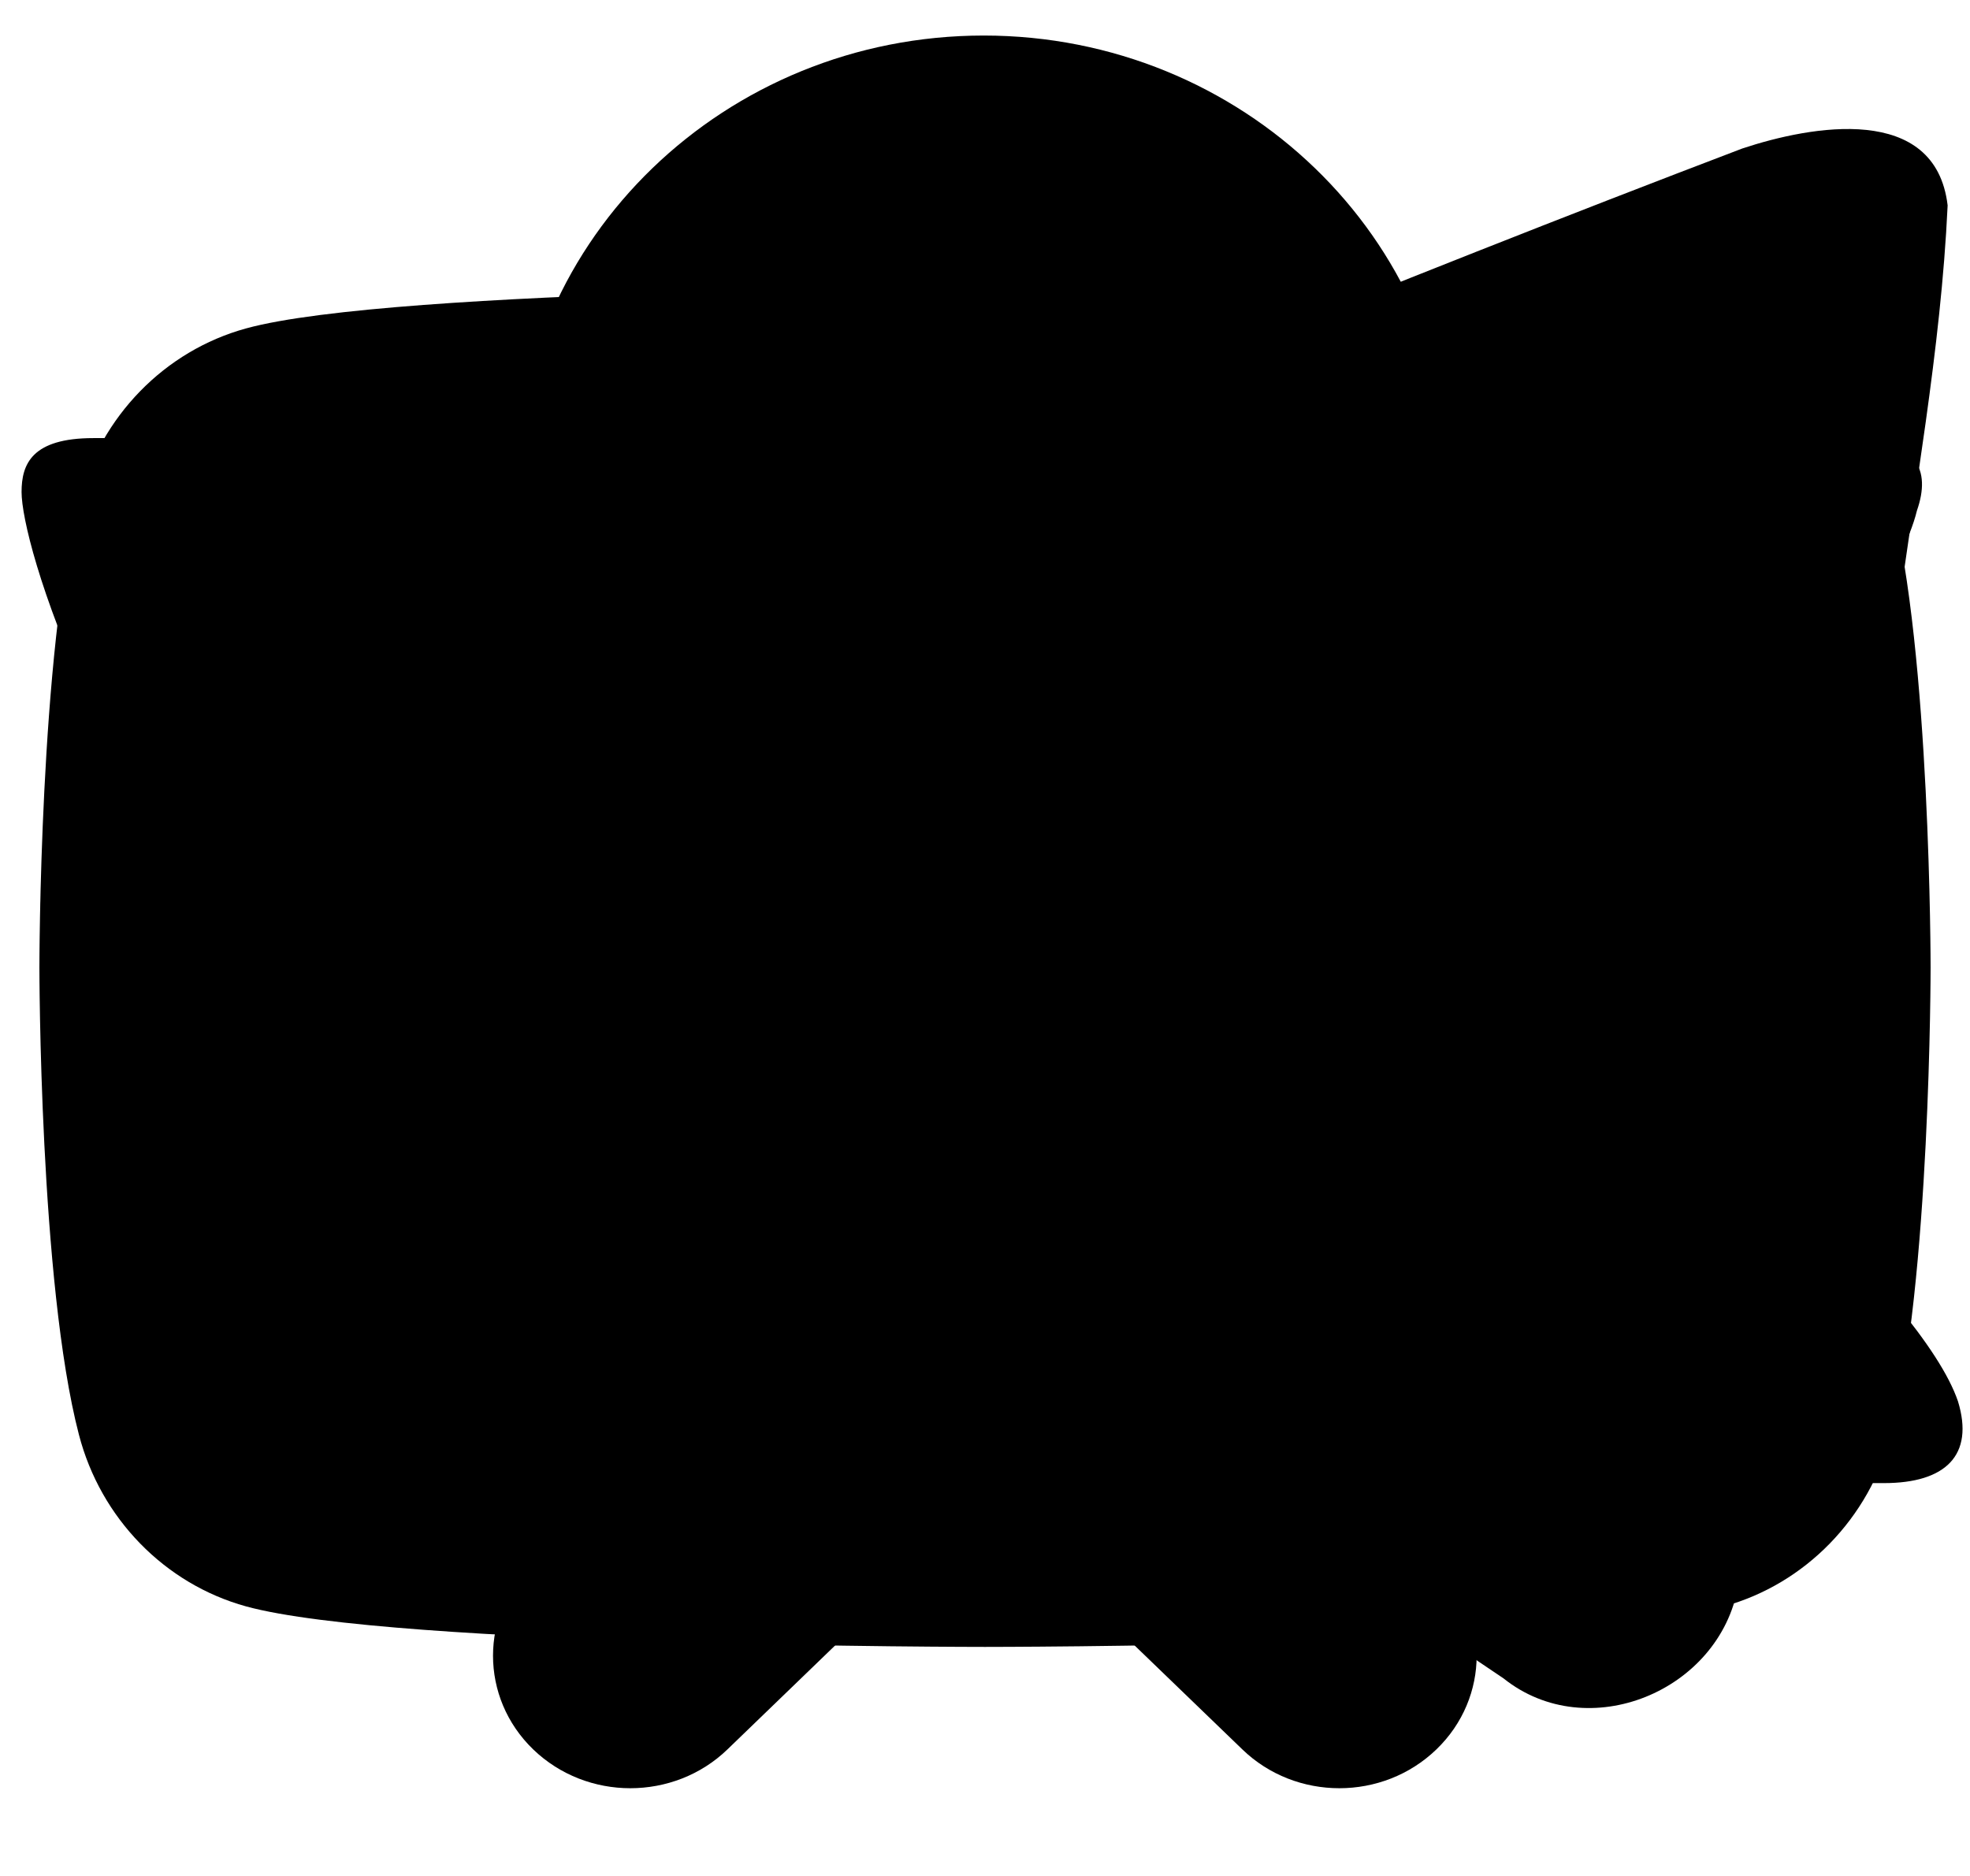
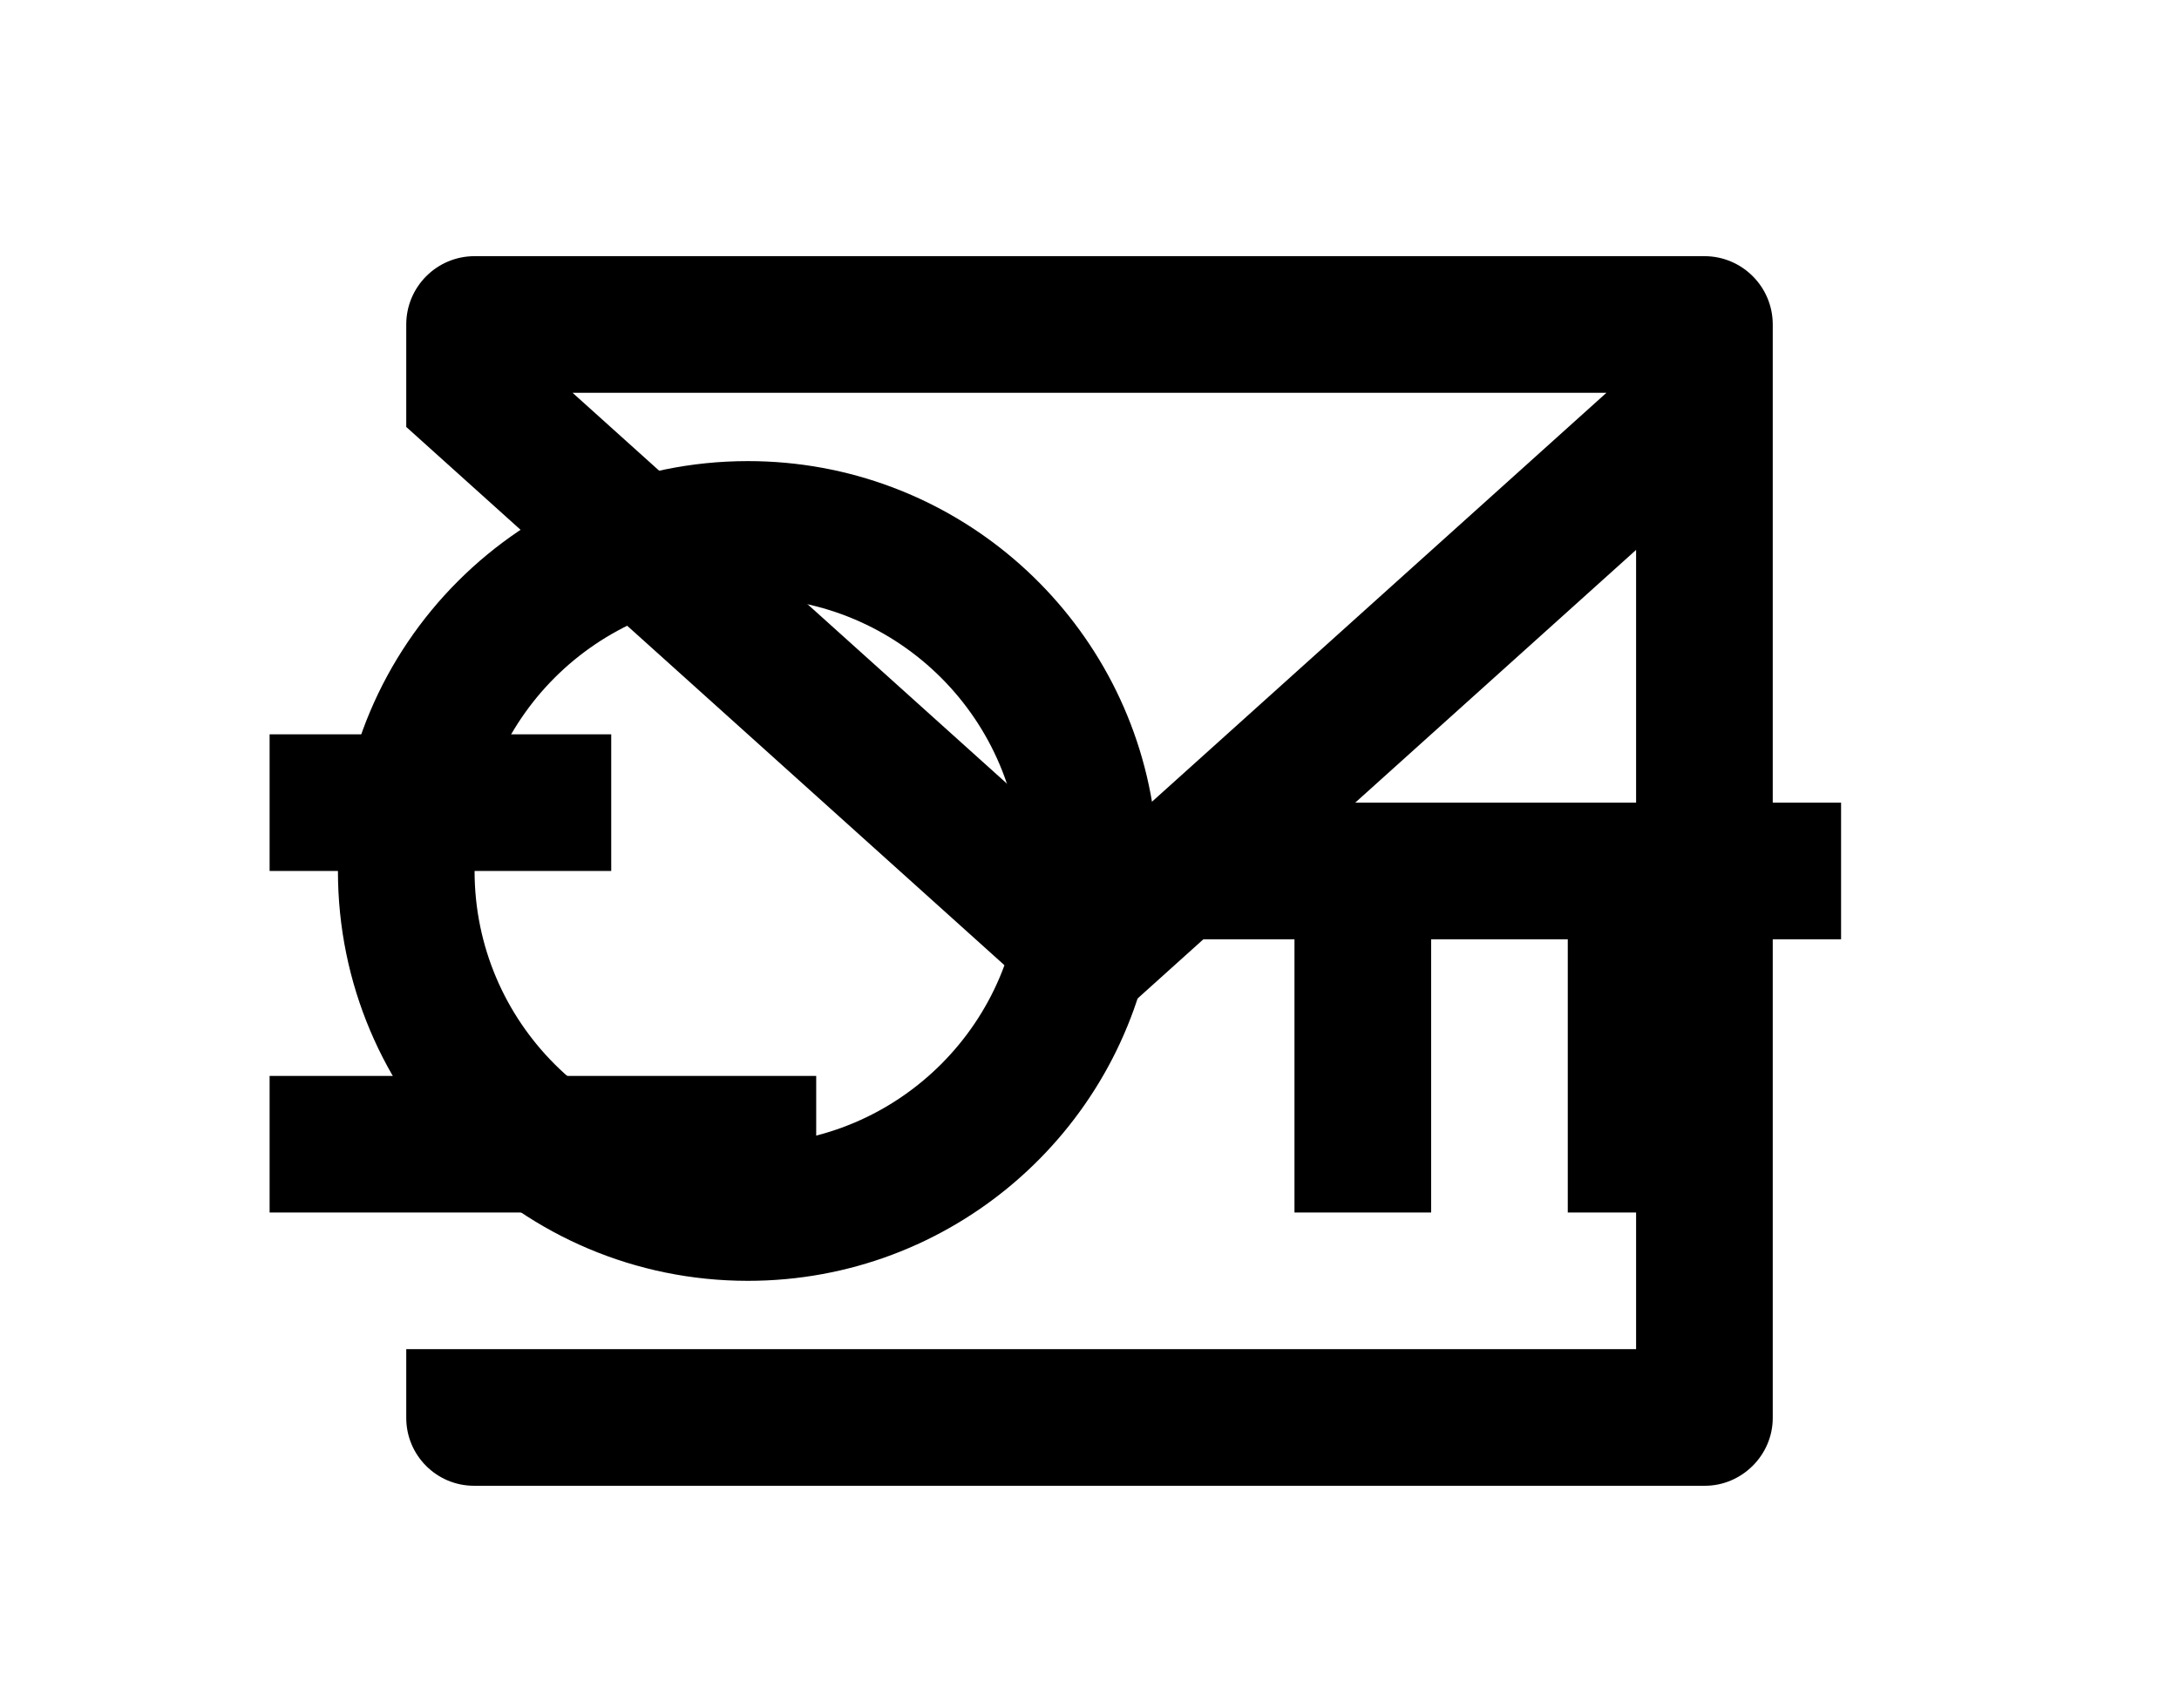
<svg xmlns="http://www.w3.org/2000/svg">
  <symbol id="icon-favorite" viewBox="0 0 24 24" fill="none">
    <path d="M16.5 3C19.538 3 22 5.5 22 9C22 16 14.5 20 12 21.5C9.5 20 2 16 2 9C2 5.5 4.5 3 7.5 3C9.36 3 11 4 12 5C13 4 14.64 3 16.5 3ZM12.934 18.604C13.816 18.049 14.61 17.495 15.355 16.903C18.334 14.533 20 11.944 20 9C20 6.641 18.463 5 16.5 5C15.424 5 14.259 5.569 13.414 6.414L12 7.828L10.586 6.414C9.741 5.569 8.576 5 7.5 5C5.559 5 4 6.657 4 9C4 11.944 5.666 14.533 8.645 16.903C9.39 17.495 10.184 18.049 11.066 18.604C11.365 18.792 11.661 18.973 12 19.175C12.339 18.973 12.635 18.792 12.934 18.604Z" fill="currentColor" />
  </symbol>
  <symbol id="icon-auth" viewBox="0 0 16 21" fill="none">
    <path d="M0 21C0 16.582 3.582 13 8 13C12.418 13 16 16.582 16 21H14C14 17.686 11.314 15 8 15C4.686 15 2 17.686 2 21H0ZM8 12C4.685 12 2 9.315 2 6C2 2.685 4.685 0 8 0C11.315 0 14 2.685 14 6C14 9.315 11.315 12 8 12ZM8 10C10.21 10 12 8.21 12 6C12 3.79 10.21 2 8 2C5.79 2 4 3.79 4 6C4 8.21 5.79 10 8 10Z" fill="currentColor" />
  </symbol>
  <symbol id="icon-genre" viewBox="0 0 20 20" fill="none">
    <path d="M5 9.5C2.515 9.5 0.5 7.485 0.5 5C0.5 2.515 2.515 0.5 5 0.5C7.485 0.5 9.5 2.515 9.5 5C9.5 7.485 7.485 9.5 5 9.5ZM5 19.5C2.515 19.5 0.5 17.485 0.5 15C0.5 12.515 2.515 10.5 5 10.5C7.485 10.5 9.5 12.515 9.5 15C9.5 17.485 7.485 19.5 5 19.5ZM15 9.5C12.515 9.5 10.5 7.485 10.5 5C10.5 2.515 12.515 0.5 15 0.5C17.485 0.5 19.5 2.515 19.5 5C19.5 7.485 17.485 9.5 15 9.5ZM15 19.5C12.515 19.5 10.5 17.485 10.5 15C10.5 12.515 12.515 10.5 15 10.5C17.485 10.5 19.5 12.515 19.5 15C19.5 17.485 17.485 19.5 15 19.5ZM5 7.5C6.381 7.5 7.5 6.381 7.5 5C7.5 3.619 6.381 2.5 5 2.5C3.619 2.5 2.5 3.619 2.5 5C2.5 6.381 3.619 7.5 5 7.5ZM5 17.5C6.381 17.5 7.5 16.381 7.5 15C7.5 13.619 6.381 12.5 5 12.5C3.619 12.5 2.5 13.619 2.5 15C2.5 16.381 3.619 17.5 5 17.5ZM15 7.5C16.381 7.5 17.5 6.381 17.5 5C17.5 3.619 16.381 2.5 15 2.5C13.619 2.5 12.5 3.619 12.5 5C12.5 6.381 13.619 7.5 15 7.5ZM15 17.5C16.381 17.5 17.5 16.381 17.5 15C17.5 13.619 16.381 12.5 15 12.5C13.619 12.5 12.5 13.619 12.5 15C12.5 16.381 13.619 17.5 15 17.5Z" fill="currentColor" />
  </symbol>
  <symbol id="icon-search" viewBox="0 0 21 21" fill="none">
    <path d="M16.031 14.617L20.314 18.899L18.899 20.314L14.617 16.031C13.077 17.263 11.124 18 9 18C4.032 18 0 13.968 0 9C0 4.032 4.032 0 9 0C13.968 0 18 4.032 18 9C18 11.124 17.263 13.077 16.031 14.617ZM14.025 13.875C15.248 12.615 16 10.896 16 9C16 5.133 12.867 2 9 2C5.133 2 2 5.133 2 9C2 12.867 5.133 16 9 16C10.896 16 12.615 15.248 13.875 14.025L14.025 13.875Z" fill="currentColor" />
  </symbol>
  <symbol id="icon-reset" viewBox="0 0 24 24" fill="none">
    <path d="M12 4C14.749 4 17.175 5.386 18.616 7.5H16V9.5H22V3.5H20V5.999C18.176 3.572 15.272 2 12 2C6.477 2 2 6.477 2 12H4C4 7.582 7.582 4 12 4ZM20 12C20 16.418 16.418 20 12 20C9.251 20 6.825 18.614 5.384 16.5H8V14.5H2V20.5H4V18.001C5.824 20.428 8.728 22 12 22C17.523 22 22 17.523 22 12H20Z" fill="currentColor" />
  </symbol>
  <symbol id="icon-favorite" viewBox="0 0 24 24" fill="none">
    <path d="M16.5 3C19.538 3 22 5.5 22 9C22 16 14.5 20 12 21.5C9.5 20 2 16 2 9C2 5.5 4.5 3 7.5 3C9.36 3 11 4 12 5C13 4 14.64 3 16.5 3ZM12.934 18.604C13.816 18.049 14.61 17.495 15.355 16.903C18.334 14.533 20 11.944 20 9C20 6.641 18.463 5 16.5 5C15.424 5 14.259 5.569 13.414 6.414L12 7.828L10.586 6.414C9.741 5.569 8.576 5 7.5 5C5.559 5 4 6.657 4 9C4 11.944 5.666 14.533 8.645 16.903C9.39 17.495 10.184 18.049 11.066 18.604C11.365 18.792 11.661 18.973 12 19.175C12.339 18.973 12.635 18.792 12.934 18.604Z" fill="currentColor" />
  </symbol>
  <symbol id="icon-close" viewBox="0 0 24 24" fill="none">
    <path d="M10.586 12L2.793 4.207L4.207 2.793L12 10.586L19.793 2.793L21.207 4.207L13.414 12L21.207 19.793L19.793 21.207L12 13.414L4.207 21.207L2.793 19.793L10.586 12Z" fill="currentColor" />
  </symbol>
-   <svg id="icon-vk" viewBox="0 0 19 11" fill="none">
+   <symbol id="icon-vk" viewBox="0 0 19 11" fill="none">
    <path fill-rule="evenodd" clip-rule="evenodd" d="M18.488 1.38C18.626 0.985 18.488 0.698 17.873 0.698H15.831C15.315 0.698 15.077 0.949 14.939 1.218C14.939 1.218 13.888 3.514 12.421 5.003C11.945 5.433 11.727 5.577 11.469 5.577C11.33 5.577 11.152 5.433 11.152 5.039V1.362C11.152 0.895 10.993 0.68 10.557 0.68H7.345C7.028 0.68 6.83 0.895 6.83 1.111C6.83 1.559 7.563 1.667 7.643 2.922V5.648C7.643 6.24 7.524 6.348 7.266 6.348C6.572 6.348 4.887 4.034 3.876 1.398C3.678 0.877 3.479 0.68 2.964 0.68H0.902C0.307 0.68 0.208 0.931 0.208 1.2C0.208 1.685 0.902 4.124 3.44 7.352C5.125 9.558 7.524 10.742 9.685 10.742C10.993 10.742 11.152 10.473 11.152 10.025V8.357C11.152 7.819 11.271 7.729 11.687 7.729C11.985 7.729 12.52 7.872 13.729 8.931C15.117 10.186 15.355 10.76 16.128 10.76H18.17C18.765 10.76 19.043 10.491 18.884 9.971C18.706 9.451 18.032 8.698 17.159 7.801C16.683 7.299 15.97 6.743 15.752 6.473C15.454 6.115 15.533 5.971 15.752 5.648C15.732 5.648 18.23 2.456 18.488 1.38Z" fill="currentColor" />
-   </svg>
-   <svg id="icon-telegram" viewBox="0 0 17 15" fill="none">
+   </symbol>
+   <symbol id="icon-telegram" viewBox="0 0 17 15" fill="none">
    <path d="M0.601 6.859C2.284 5.932 4.163 5.158 5.919 4.38C8.939 3.106 11.972 1.854 15.035 0.688C15.631 0.49 16.702 0.295 16.807 1.179C16.749 2.429 16.513 3.672 16.35 4.914C15.939 7.648 15.463 10.371 14.999 13.095C14.839 14.003 13.702 14.473 12.975 13.892C11.227 12.711 9.465 11.542 7.74 10.334C7.175 9.76 7.699 8.935 8.204 8.525C9.643 7.106 11.17 5.901 12.534 4.408C12.902 3.52 11.815 4.269 11.456 4.498C9.485 5.856 7.563 7.297 5.485 8.491C4.423 9.075 3.186 8.576 2.125 8.25C1.174 7.856 -0.22 7.459 0.6 6.859L0.601 6.859Z" fill="currentColor" />
-   </svg>
-   <svg id="icon-group" viewBox="0 0 12 19" fill="none">
+   </symbol>
+   <symbol id="icon-group" viewBox="0 0 12 19" fill="none">
    <path d="M7.919 13.262L10.572 15.824C11.116 16.347 11.116 17.198 10.572 17.722C10.029 18.246 9.149 18.246 8.607 17.722L5.998 15.205L3.391 17.722C3.12 17.984 2.763 18.115 2.407 18.115C2.052 18.115 1.696 17.984 1.424 17.722C0.881 17.198 0.881 16.348 1.424 15.824L4.078 13.262C3.111 13.05 2.18 12.68 1.321 12.16C0.672 11.765 0.477 10.937 0.886 10.309C1.294 9.681 2.152 9.492 2.803 9.887C4.746 11.067 7.249 11.067 9.194 9.887C9.844 9.492 10.702 9.681 11.111 10.309C11.521 10.936 11.325 11.765 10.675 12.16C9.817 12.681 8.885 13.05 7.919 13.262Z" fill="currentColor" />
    <path fill-rule="evenodd" clip-rule="evenodd" d="M1.24 4.942C1.24 7.468 3.369 9.523 5.987 9.523C8.605 9.523 10.733 7.468 10.733 4.942C10.733 2.415 8.605 0.36 5.987 0.36C3.369 0.36 1.24 2.415 1.24 4.942ZM7.952 4.941C7.952 3.895 7.07 3.045 5.987 3.045C4.904 3.045 4.021 3.895 4.021 4.941C4.021 5.987 4.904 6.838 5.987 6.838C7.07 6.838 7.952 5.987 7.952 4.941Z" fill="currentColor" />
+   </symbol>
+   <symbol id="icon-youtube" viewBox="0 0 16 12" fill="none">
+     <path fill-rule="evenodd" clip-rule="evenodd" d="M14.001 1.05C14.662 1.231 15.182 1.765 15.359 2.444C15.68 3.674 15.68 6.24 15.68 6.24C15.68 6.24 15.68 8.806 15.359 10.036C15.182 10.715 14.662 11.249 14.001 11.431C12.803 11.76 8 11.76 8 11.76C8 11.76 3.197 11.76 1.999 11.431C1.338 11.249 0.817 10.715 0.641 10.036C0.32 8.806 0.32 6.24 0.32 6.24C0.32 6.24 0.32 3.674 0.641 2.444C0.817 1.765 1.338 1.231 1.999 1.05C3.197 0.72 8 0.72 8 0.72C8 0.72 12.803 0.72 14.001 1.05ZM6.56 4.08V8.88L10.4 6.48L6.56 4.08Z" fill="currentColor" />
+   </symbol>
+   <symbol id="icon-favoriteTrue" viewBox="0 0 24 24" fill="none">
+     <path d="M16.5 3C19.538 3 22 5.5 22 9C22 16 14.5 20 12 21.5C9.5 20 2 16 2 9C2 5.5 4.5 3 7.5 3C9.36 3 11 4 12 5C13 4 14.64 3 16.5 3Z" fill="#B4A9FF" />
+   </symbol>
+   <svg id="icon-email" viewBox="0 0 24 25" fill="none">
+     <path d="M21 3.75C21.552 3.75 22 4.198 22 4.75V20.757C22 21.305 21.545 21.75 21.008 21.75H2.992C2.444 21.75 2 21.305 2 20.757V19.75H20V8.05L12 15.25L2 6.25V4.75C2 4.198 2.448 3.75 3 3.75H21ZM8 15.75V17.75H0V15.75H8ZM5 10.75V12.75H0V10.75H5ZM19.566 5.75H4.434L12 12.559L19.566 5.75Z" fill="currentColor" />
  </svg>
-   <svg id="icon-youtube" viewBox="0 0 16 12" fill="none">
-     <path fill-rule="evenodd" clip-rule="evenodd" d="M14.001 1.05C14.662 1.231 15.182 1.765 15.359 2.444C15.68 3.674 15.68 6.24 15.68 6.24C15.68 6.24 15.68 8.806 15.359 10.036C15.182 10.715 14.662 11.249 14.001 11.431C12.803 11.76 8 11.76 8 11.76C8 11.76 3.197 11.76 1.999 11.431C1.338 11.249 0.817 10.715 0.641 10.036C0.32 8.806 0.32 6.24 0.32 6.24C0.32 6.24 0.32 3.674 0.641 2.444C0.817 1.765 1.338 1.231 1.999 1.05C3.197 0.72 8 0.72 8 0.72C8 0.72 12.803 0.72 14.001 1.05ZM6.56 4.08V8.88L10.4 6.48L6.56 4.08Z" fill="currentColor" />
+   <svg id="icon-password" viewBox="0 0 24 25" fill="none">
+     <path d="M12.917 13.75C12.441 16.588 9.973 18.75 7 18.75C3.686 18.75 1 16.064 1 12.75C1 9.436 3.686 6.75 7 6.75C9.973 6.75 12.441 8.912 12.917 11.75H23V13.75H21V17.75H19V13.75H17V17.75H15V13.75H12.917ZM7 16.75C9.209 16.75 11 14.959 11 12.75C11 10.541 9.209 8.75 7 8.75C4.791 8.75 3 10.541 3 12.75C3 14.959 4.791 16.75 7 16.75Z" fill="currentColor" />
  </svg>
</svg>
